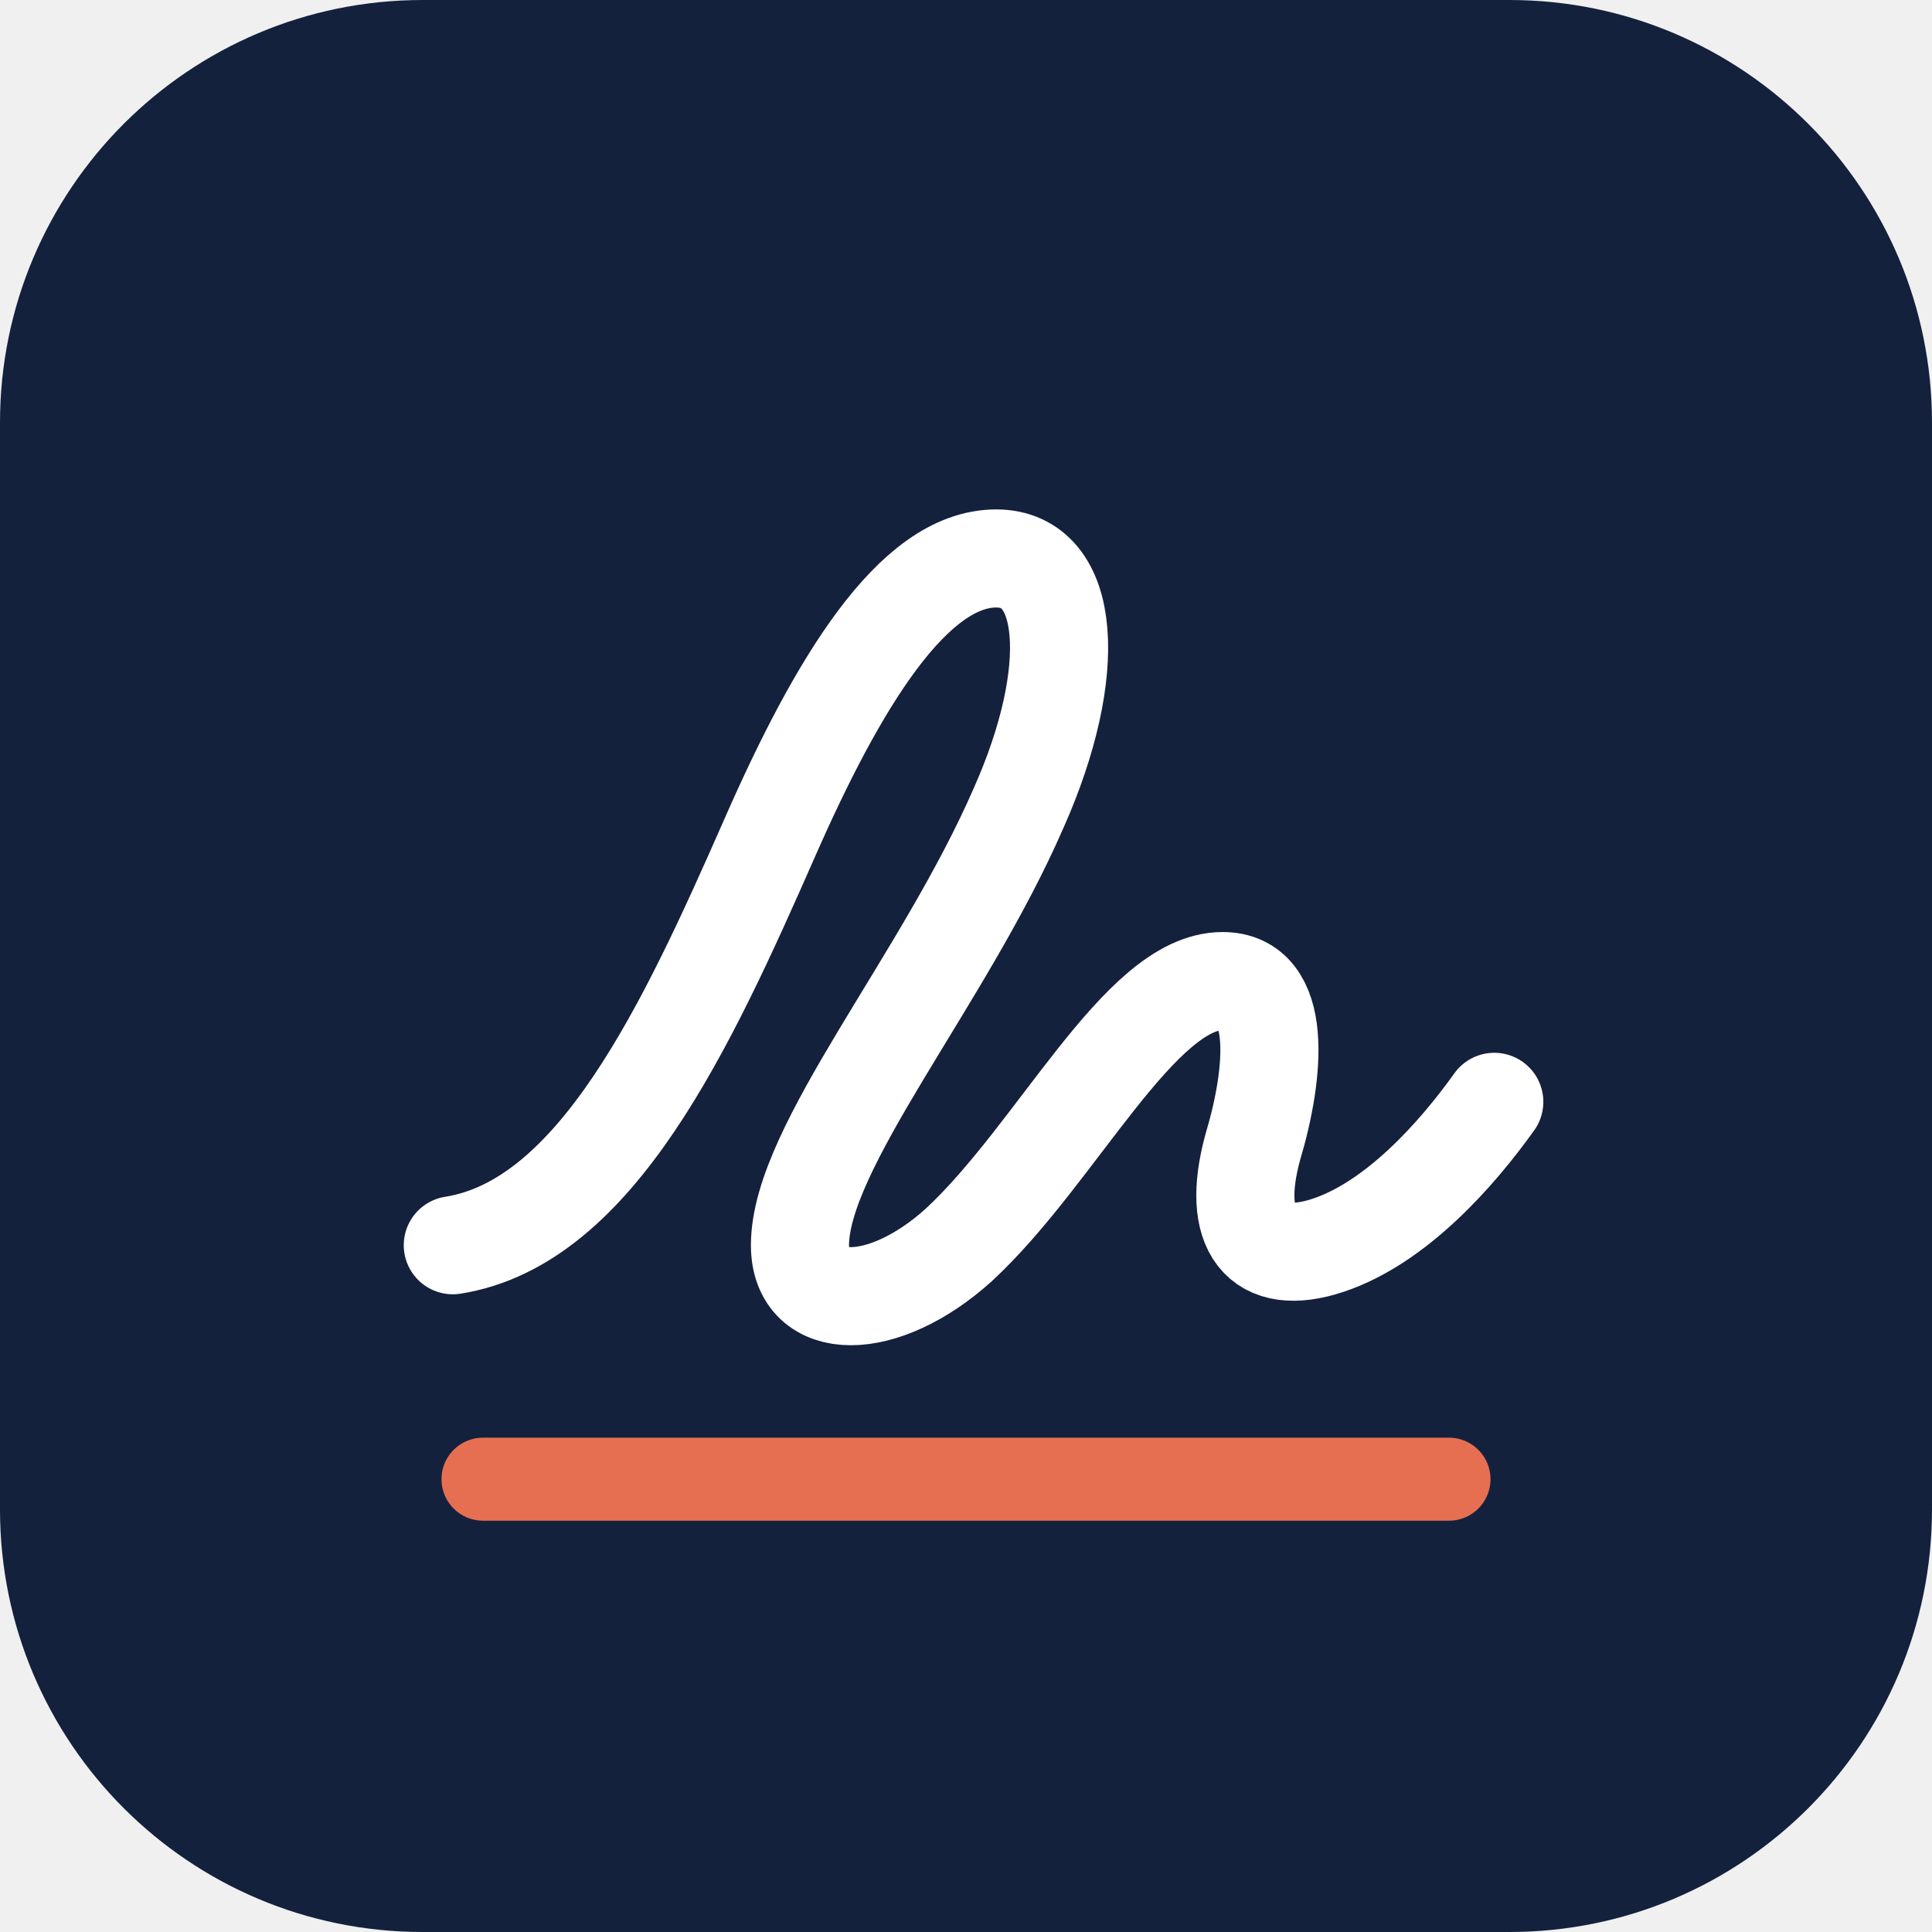
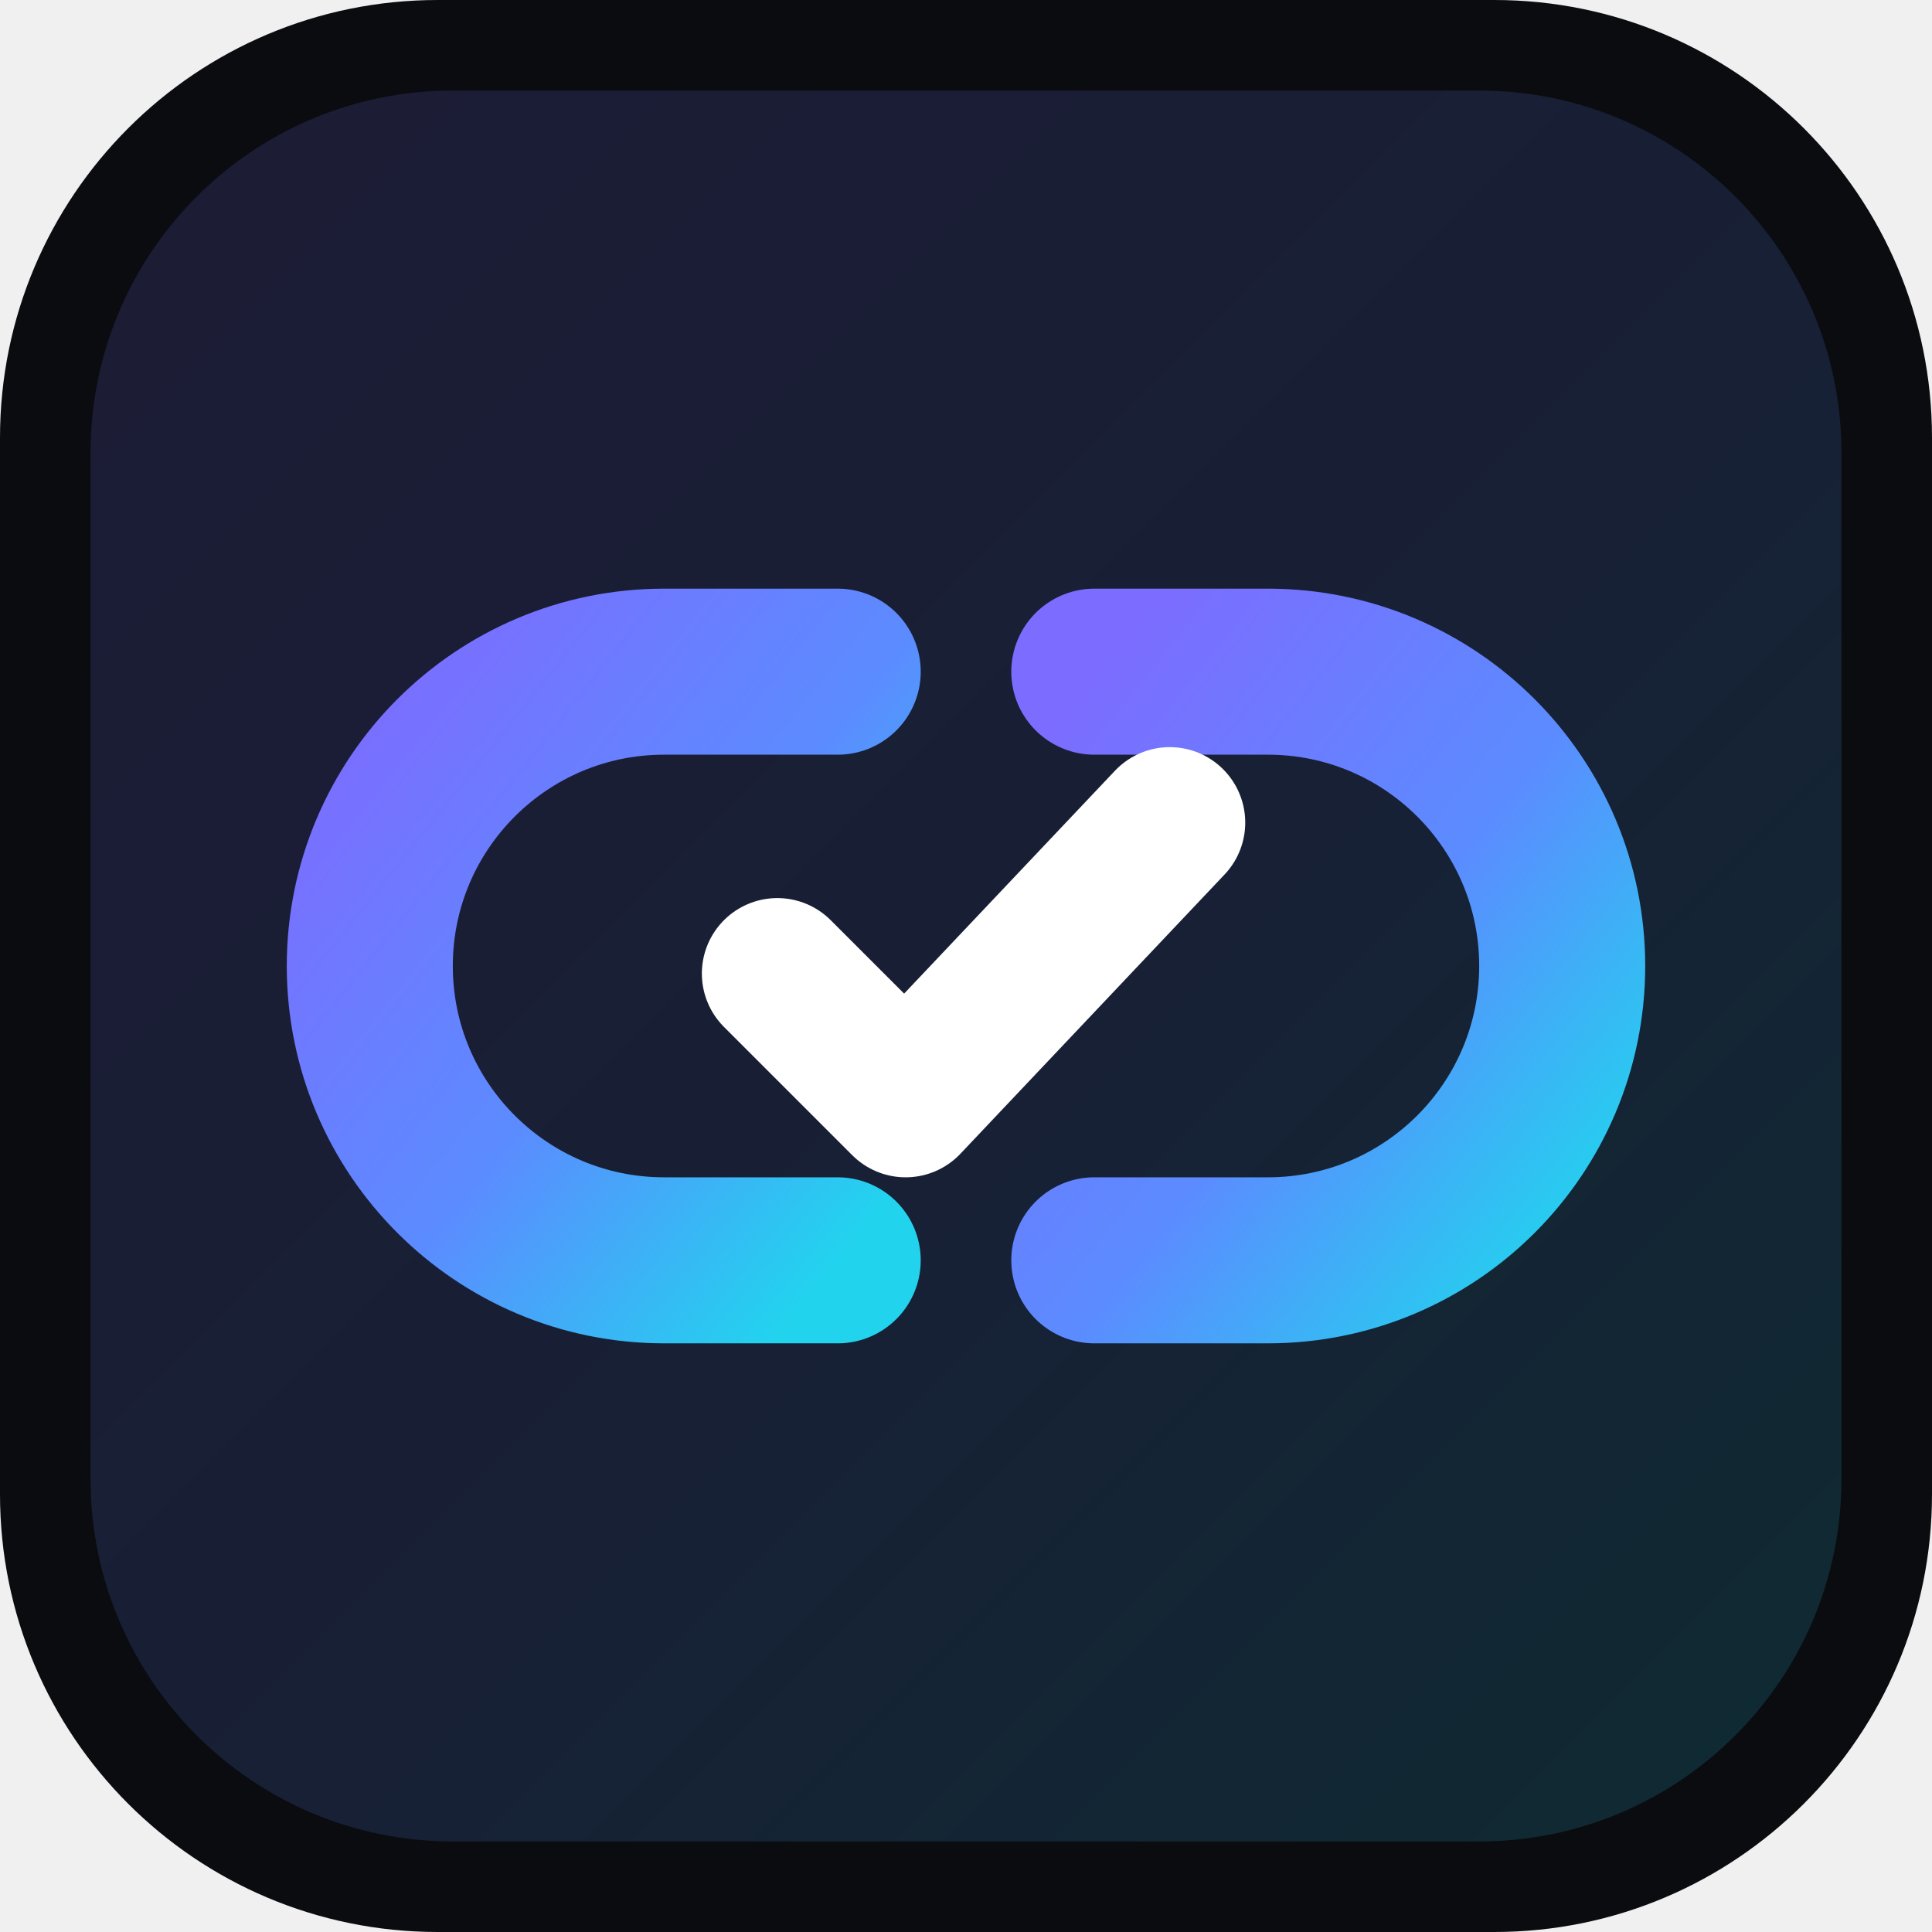
<svg xmlns="http://www.w3.org/2000/svg" viewBox="0 0 512 512">
-   <rect width="512" height="512" rx="112" fill="#14213d" />
-   <path d="M120 330c38-6 62-58 84-108 18-41 38-74 60-74 20 0 22 30 6 66-20 46-58 90-58 116 0 18 22 18 42 0 26-24 48-70 70-70 16 0 14 24 8 44-6 22 2 32 20 26 18-6 34-24 44-38" fill="none" stroke="#fff" stroke-width="26" stroke-linecap="round" stroke-linejoin="round" />
-   <path d="M128 392h256" stroke="#e76f51" stroke-width="22" stroke-linecap="round" />
+   <defs>
+     <linearGradient id="g" x1="0" y1="0" x2="1" y2="1">
+       <stop offset="0" stop-color="#7c6cff" />
+       <stop offset=".55" stop-color="#5b8cff" />
+       <stop offset="1" stop-color="#22d3ee" />
+     </linearGradient>
+   </defs>
+   <rect width="512" height="512" rx="116" fill="#0b0c10" />
+   <rect x="24" y="24" width="464" height="464" rx="96" fill="url(#g)" opacity=".16" />
+   <g fill="none" stroke="url(#g)" stroke-width="44" stroke-linecap="round" stroke-linejoin="round">
+     <path d="M222 178h-46a78 78 0 0 0 0 156h46" />
+     <path d="M290 178h46a78 78 0 0 1 0 156h-46" />
+   </g>
+   <path d="M206 258l34 34 70-74" fill="none" stroke="#fff" stroke-width="40" stroke-linecap="round" stroke-linejoin="round" />
</svg>
